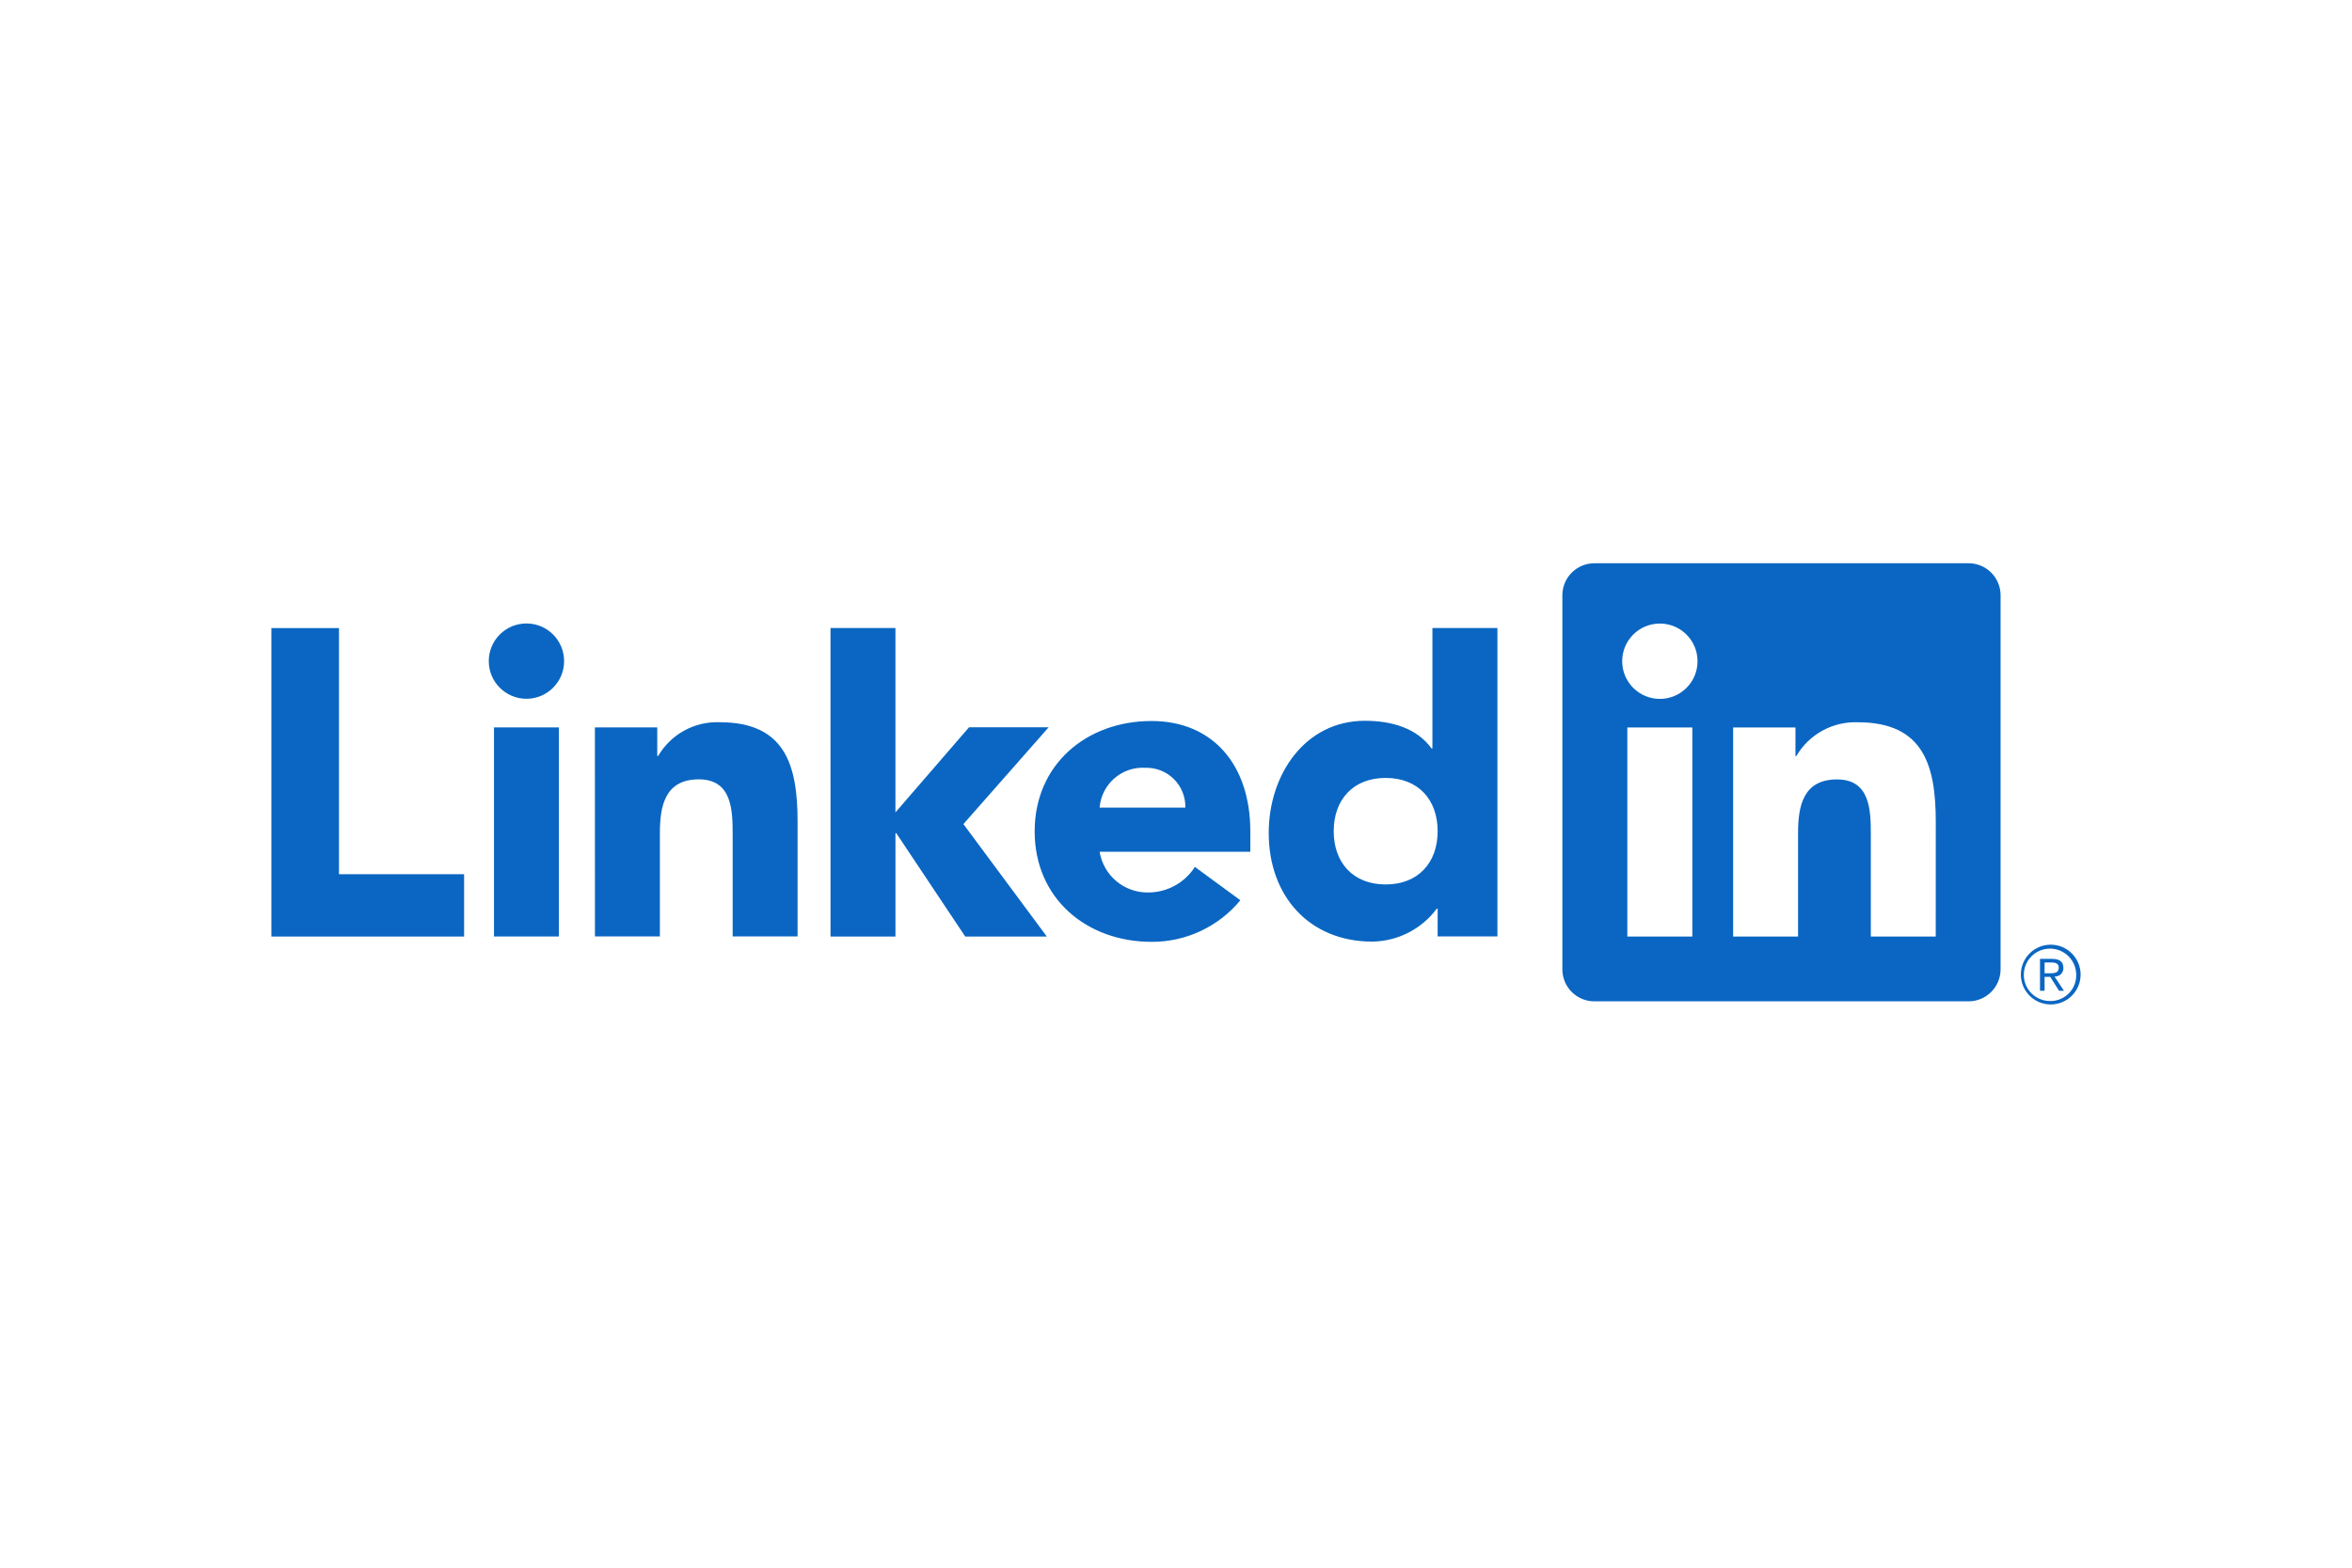
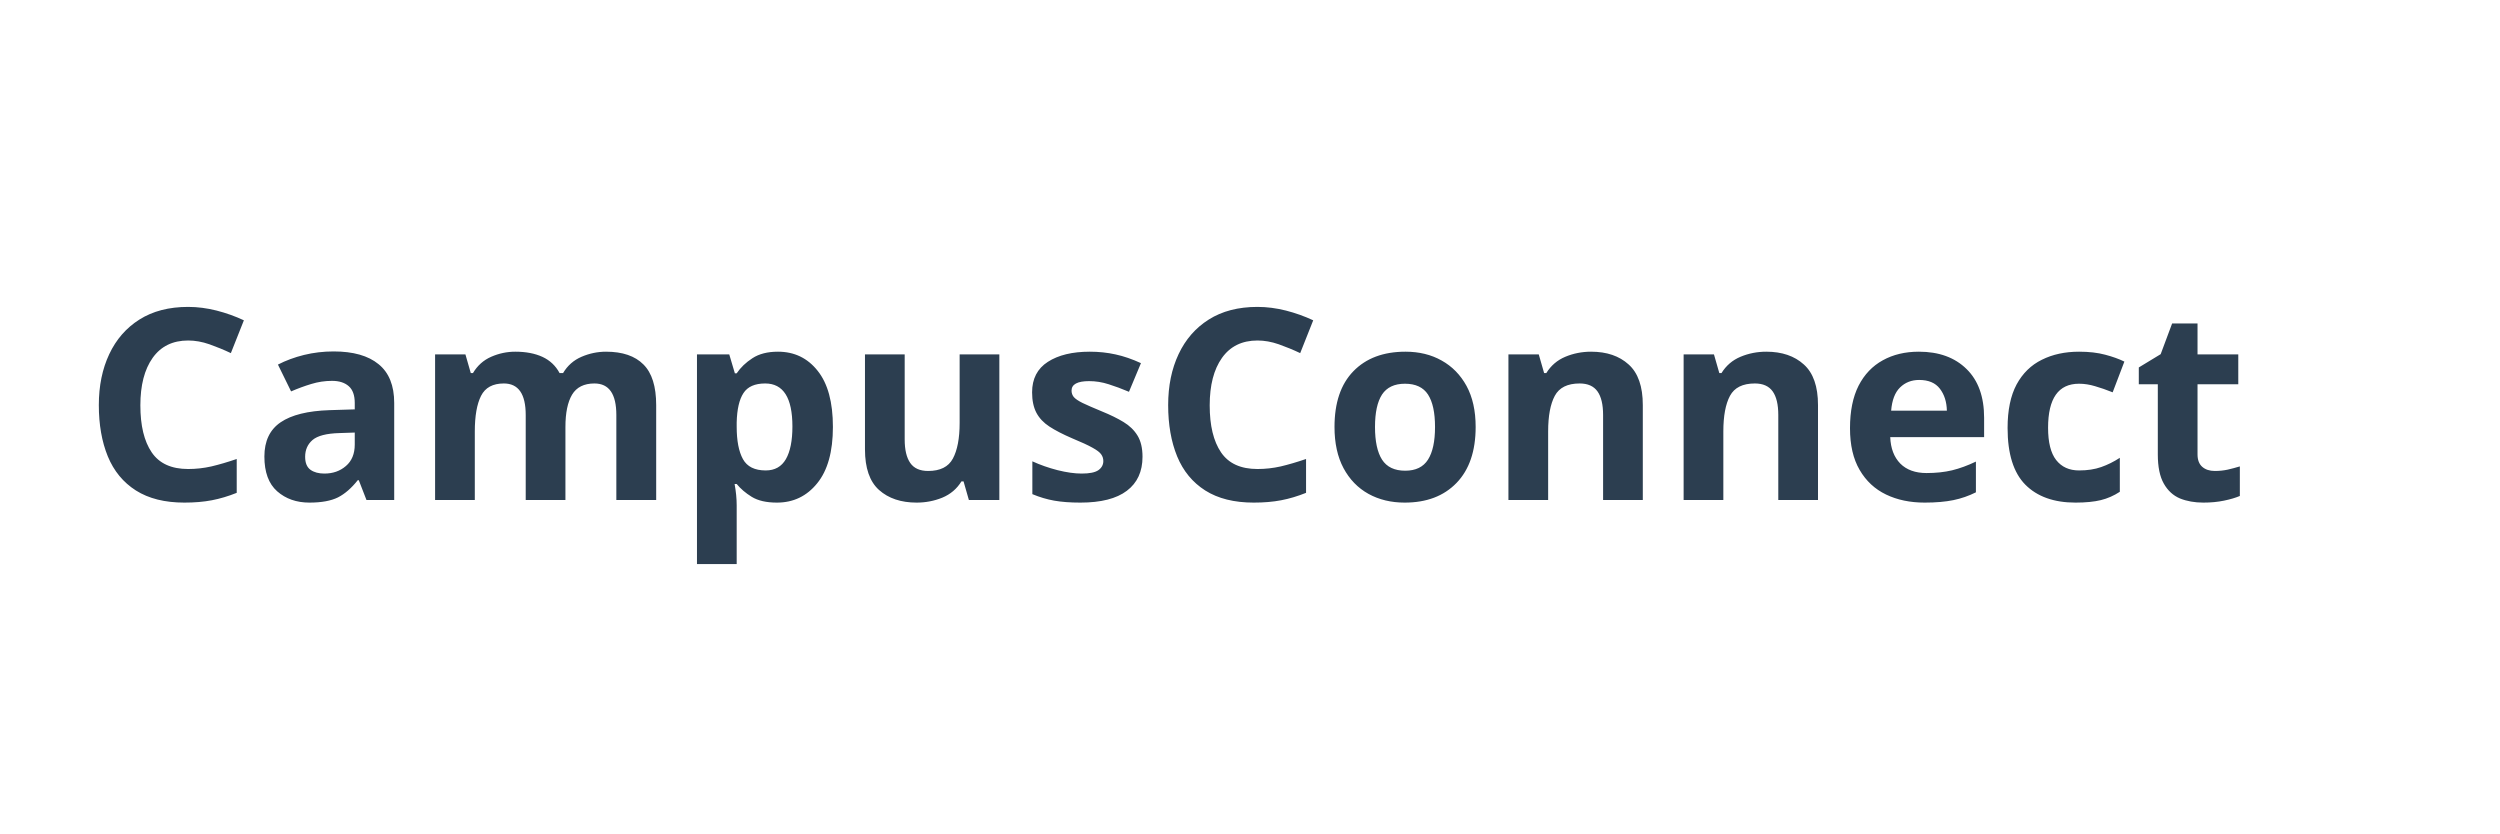
- <svg xmlns="http://www.w3.org/2000/svg" height="800" width="1200" viewBox="-40.126 -16.312 347.755 97.871">
-   <path fill="#0a66c2" d="M263.744 61.109a1.2 1.2 0 001.21-1.269c0-.9-.543-1.33-1.657-1.33h-1.8v4.712h.677v-2.054h.832l.019.025 1.291 2.029h.724l-1.389-2.1zm-.783-.472h-.785v-1.593h.995c.514 0 1.1.084 1.1.757 0 .774-.593.836-1.314.836M0 9.587h9.993v36.4h18.5v9.222H0zm32.911 14.689h9.6v30.916h-9.6zm4.8-15.37a5.569 5.569 0 11-5.57 5.569 5.569 5.569 0 015.57-5.569m44.958.674h9.6v27.265l10.88-12.583h11.77l-12.6 14.313 12.335 16.63h-12.066l-10.191-15.282h-.126v15.28h-9.6zm-34.835 14.699h9.219v4.225h.131a10.085 10.085 0 019.09-4.994c9.735 0 11.527 6.405 11.527 14.726v16.954h-9.6v-15.031c0-3.588-.066-8.2-5-8.2-4.99 0-5.76 3.907-5.76 7.939v15.288h-9.6z" />
-   <path fill="#0a66c2" d="M135.136 36.138a5.756 5.756 0 00-5.894-5.89 6.406 6.406 0 00-6.784 5.89zm8.132 13.7a16.909 16.909 0 01-13.128 6.151c-9.6 0-17.286-6.408-17.286-16.331 0-9.923 7.685-16.328 17.286-16.328 8.973 0 14.6 6.4 14.6 16.328v3.01h-22.282a7.171 7.171 0 007.235 6.019 8.193 8.193 0 006.851-3.778zm21.482-18.089c-4.8 0-7.68 3.205-7.68 7.875s2.879 7.878 7.68 7.878 7.687-3.2 7.687-7.878-2.881-7.875-7.687-7.875m16.525 23.437h-8.838v-4.1h-.131a12.071 12.071 0 01-9.544 4.868c-9.224 0-15.3-6.657-15.3-16.071 0-8.646 5.377-16.585 14.216-16.585 3.973 0 7.684 1.087 9.861 4.1h.126V9.577h9.609zm64.809.018h-9.6v-15.034c0-3.585-.064-8.2-4.993-8.2-5 0-5.765 3.906-5.765 7.939v15.294h-9.6v-30.916h9.216v4.225h.129a10.1 10.1 0 019.093-4.994c9.73 0 11.524 6.4 11.524 14.726zm-40.79-35.143a5.571 5.571 0 115.57-5.572 5.571 5.571 0 01-5.57 5.572m4.8 35.143h-9.61v-30.917h9.61zm40.776-55.2h-55.21a4.728 4.728 0 00-4.781 4.67v55.439a4.731 4.731 0 004.781 4.675h55.21a4.741 4.741 0 004.8-4.675V4.67a4.738 4.738 0 00-4.8-4.67m12.173 56.411a4.418 4.418 0 10.085 0h-.085m0 8.33a3.874 3.874 0 113.809-3.938v.065a3.791 3.791 0 01-3.708 3.871h-.1" />
+ <svg xmlns="http://www.w3.org/2000/svg" width="300" height="100">
+   <style>
+     .title { font: bold 32px sans-serif; fill: #2C3E50; }
+   </style>
+   <text x="10" y="60" class="title">CampusConnect</text>
</svg>
